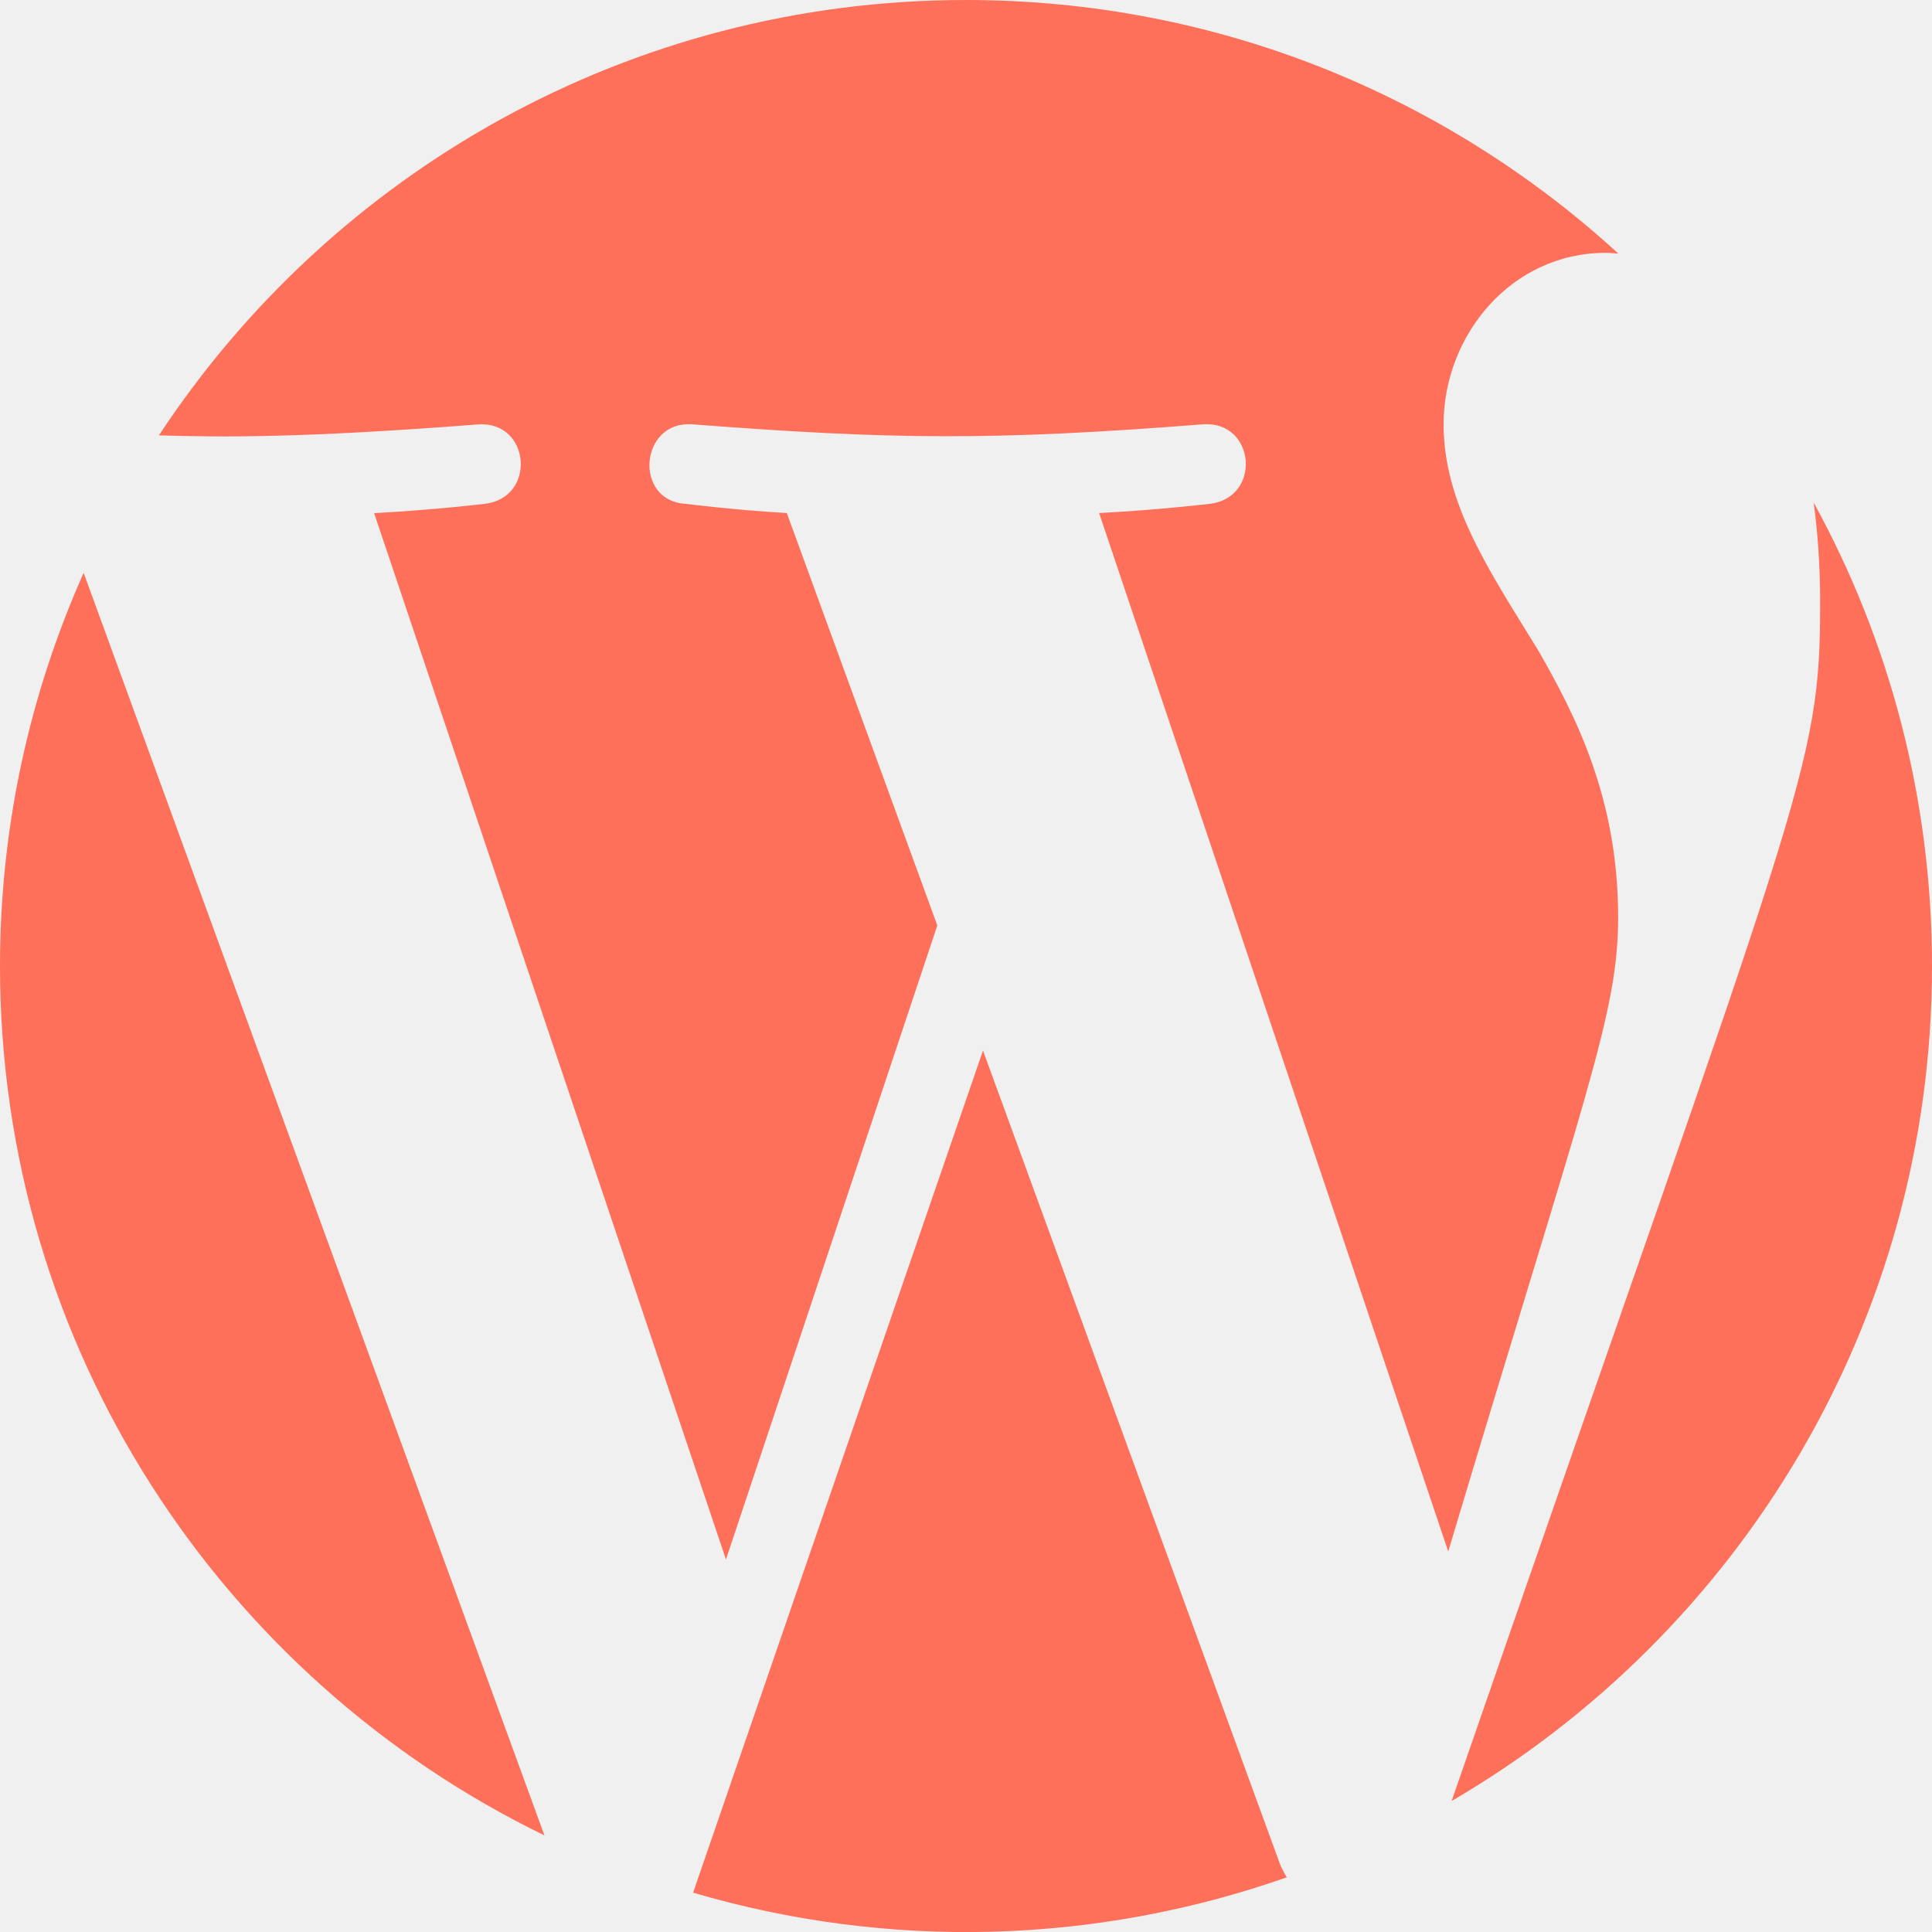
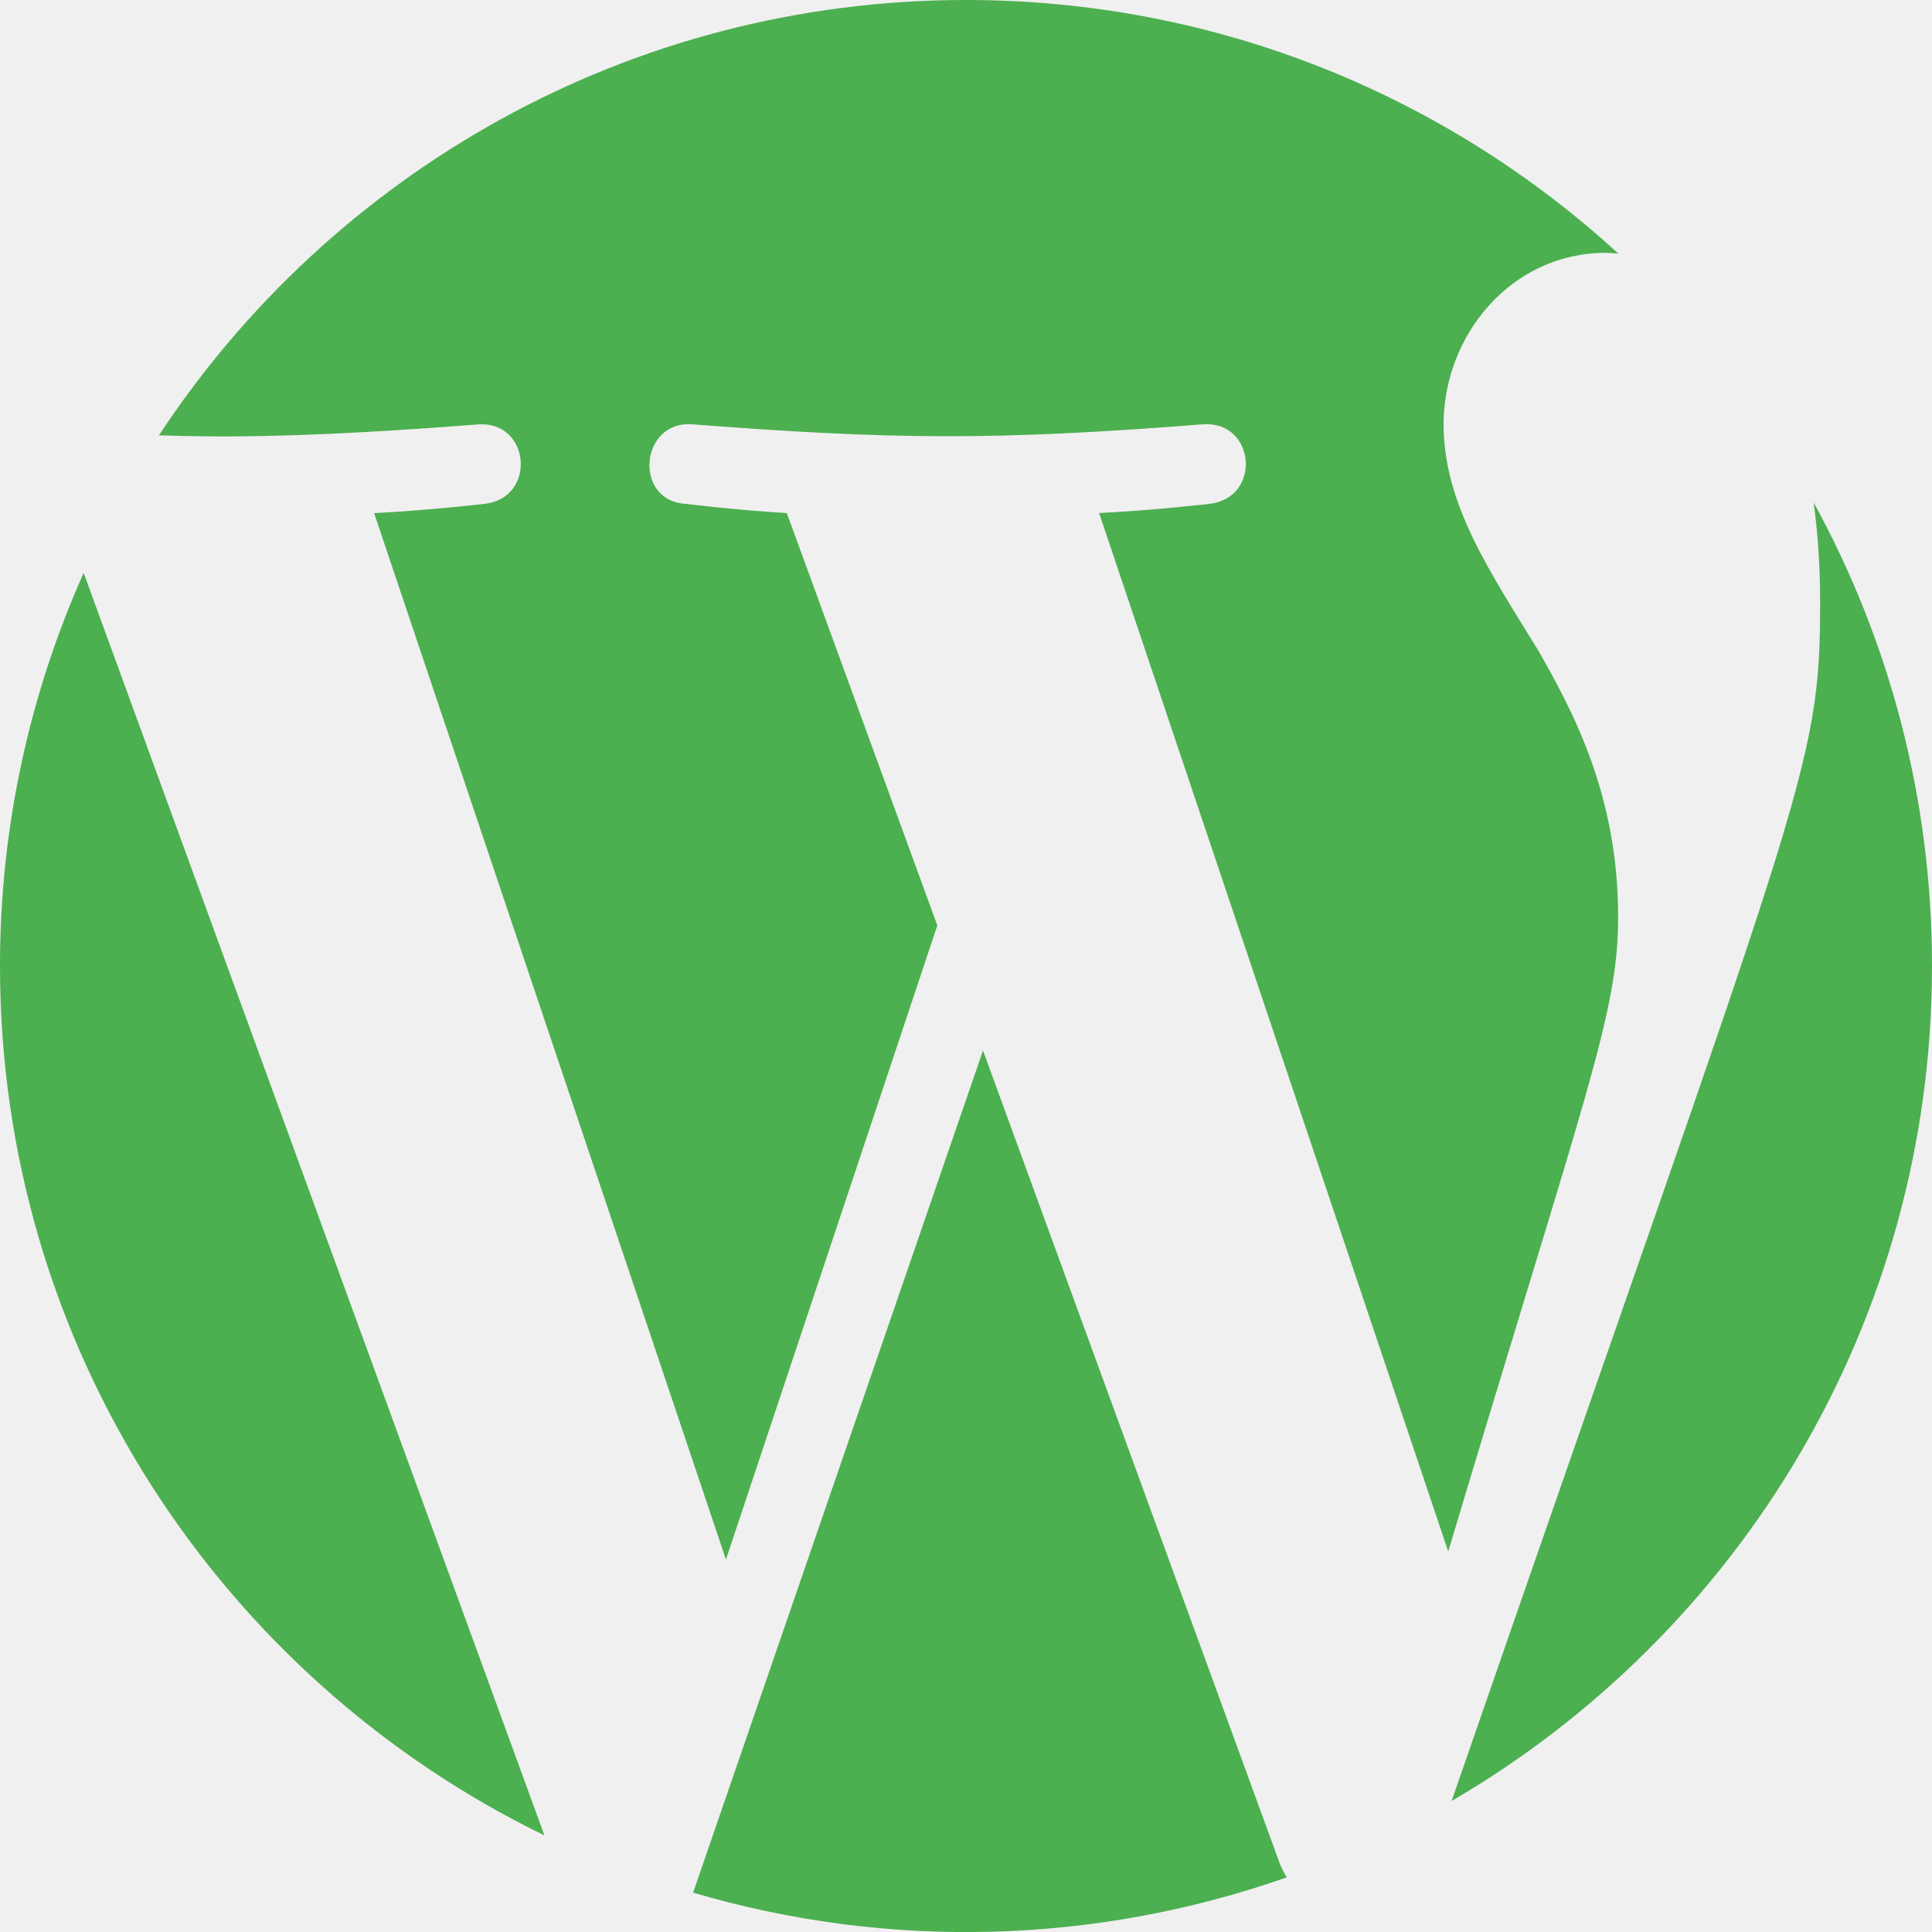
<svg xmlns="http://www.w3.org/2000/svg" width="80" height="80" viewBox="0 0 80 80" fill="none">
  <g clip-path="url(#clip0_132_470)">
-     <path fill-rule="evenodd" clip-rule="evenodd" d="M75.1 20.809C75.272 22.085 75.368 23.448 75.368 24.92C75.368 31.952 74.716 32.348 60.108 74.576C72 67.64 80 54.756 80 40C80 33.044 78.224 26.505 75.1 20.809ZM40.704 43.5L28.7 78.371C36.8 80.755 45.384 80.512 53.284 77.736C53.176 77.564 53.08 77.38 53 77.184L40.704 43.5ZM67.004 37.98C67.004 33.036 65.228 29.611 63.704 26.947C61.68 23.651 59.776 20.864 59.776 17.568C59.776 13.892 62.568 10.469 66.496 10.469C66.672 10.469 66.84 10.492 67.012 10.5C59.896 3.98 50.416 0 40 0C26.028 0 13.732 7.167 6.58 18.027C9.128 18.107 12.548 18.14 19.816 17.572C21.972 17.444 22.224 20.611 20.072 20.863C20.072 20.863 17.904 21.12 15.492 21.248L30.06 64.576L38.812 38.32L32.58 21.244C30.428 21.12 28.388 20.863 28.388 20.863C26.232 20.735 26.484 17.44 28.64 17.568C36.908 18.204 41.14 18.252 49.836 17.568C51.992 17.44 52.248 20.607 50.092 20.863C50.092 20.863 47.92 21.12 45.512 21.244L59.968 64.244C65.676 45.172 67.004 41.98 67.004 37.98ZM0 40C0 55.832 9.2 69.516 22.544 76L3.464 23.721C1.244 28.697 0 34.2 0 40Z" fill="#FE705A" />
+     <path fill-rule="evenodd" clip-rule="evenodd" d="M75.1 20.809C75.272 22.085 75.368 23.448 75.368 24.92C75.368 31.952 74.716 32.348 60.108 74.576C72 67.64 80 54.756 80 40C80 33.044 78.224 26.505 75.1 20.809ZM40.704 43.5L28.7 78.371C36.8 80.755 45.384 80.512 53.284 77.736C53.176 77.564 53.08 77.38 53 77.184L40.704 43.5ZM67.004 37.98C67.004 33.036 65.228 29.611 63.704 26.947C61.68 23.651 59.776 20.864 59.776 17.568C59.776 13.892 62.568 10.469 66.496 10.469C66.672 10.469 66.84 10.492 67.012 10.5C59.896 3.98 50.416 0 40 0C26.028 0 13.732 7.167 6.58 18.027C9.128 18.107 12.548 18.14 19.816 17.572C21.972 17.444 22.224 20.611 20.072 20.863C20.072 20.863 17.904 21.12 15.492 21.248L30.06 64.576L38.812 38.32L32.58 21.244C30.428 21.12 28.388 20.863 28.388 20.863C26.232 20.735 26.484 17.44 28.64 17.568C36.908 18.204 41.14 18.252 49.836 17.568C51.992 17.44 52.248 20.607 50.092 20.863C50.092 20.863 47.92 21.12 45.512 21.244L59.968 64.244C65.676 45.172 67.004 41.98 67.004 37.98ZM0 40C0 55.832 9.2 69.516 22.544 76L3.464 23.721C1.244 28.697 0 34.2 0 40Z" fill="#4CAF50" />
  </g>
  <defs>
    <clipPath id="clip0_132_470">
      <rect width="80" height="80" fill="white" />
    </clipPath>
  </defs>
</svg>
